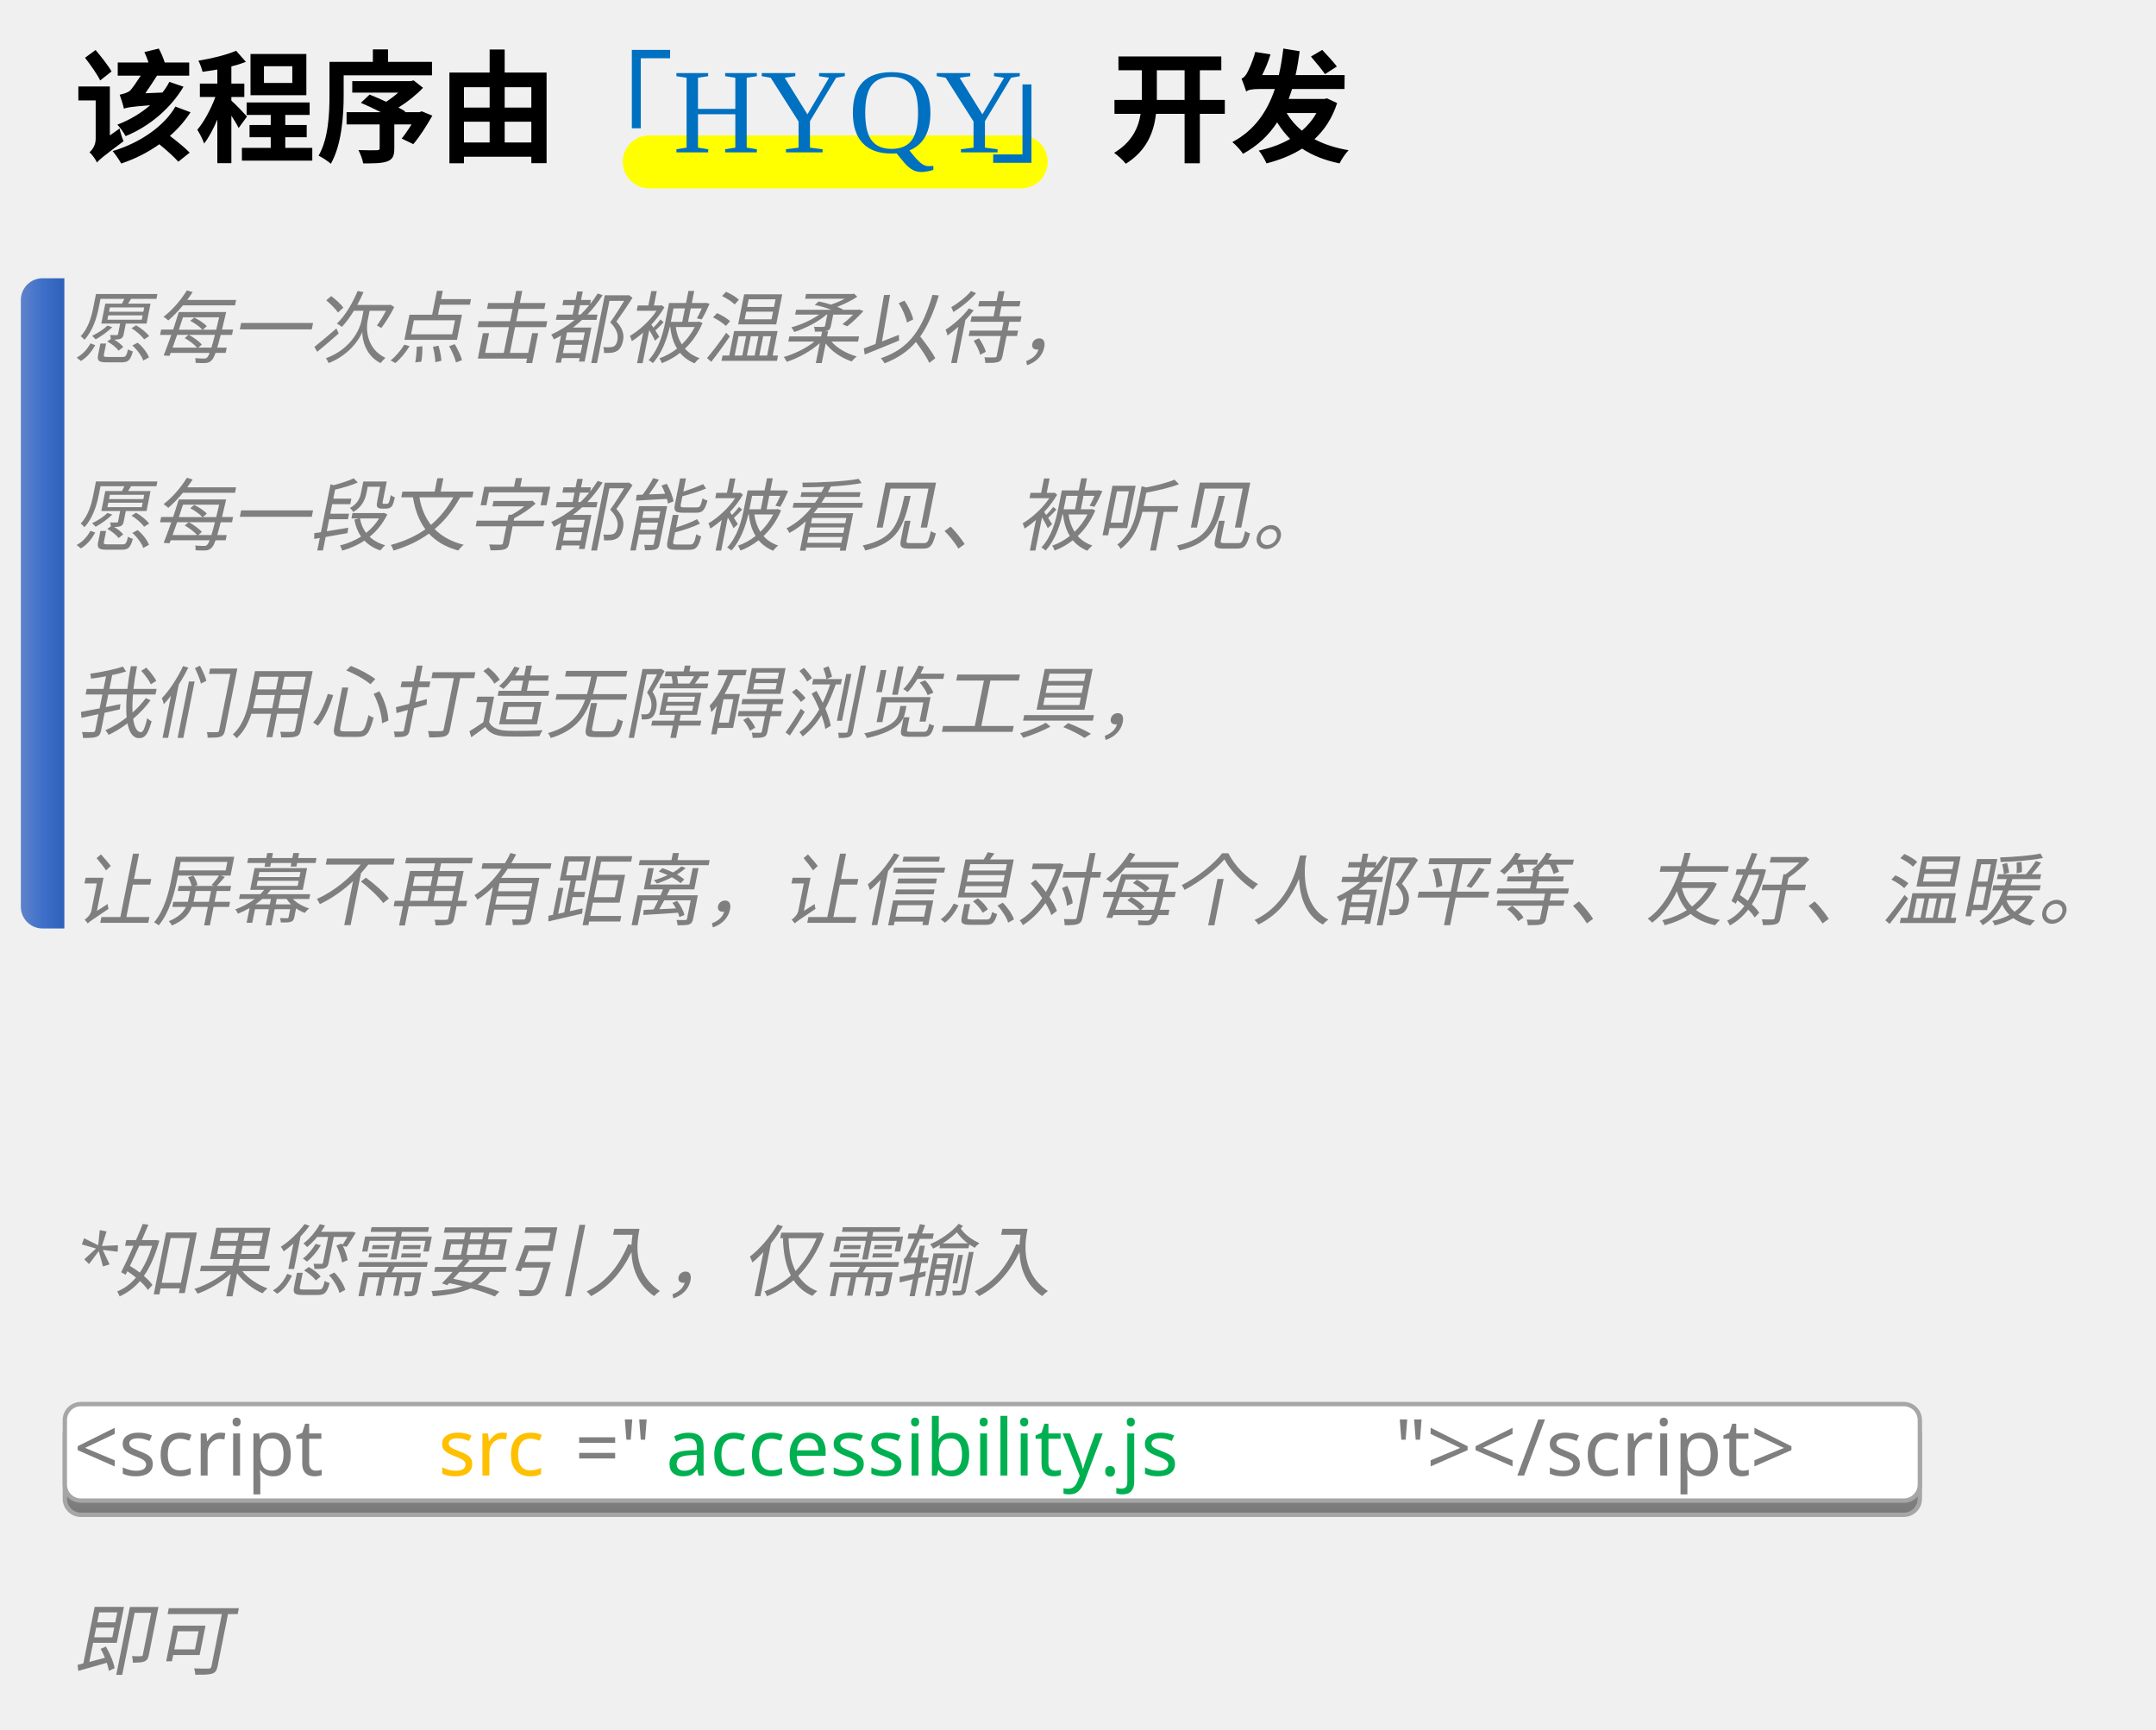
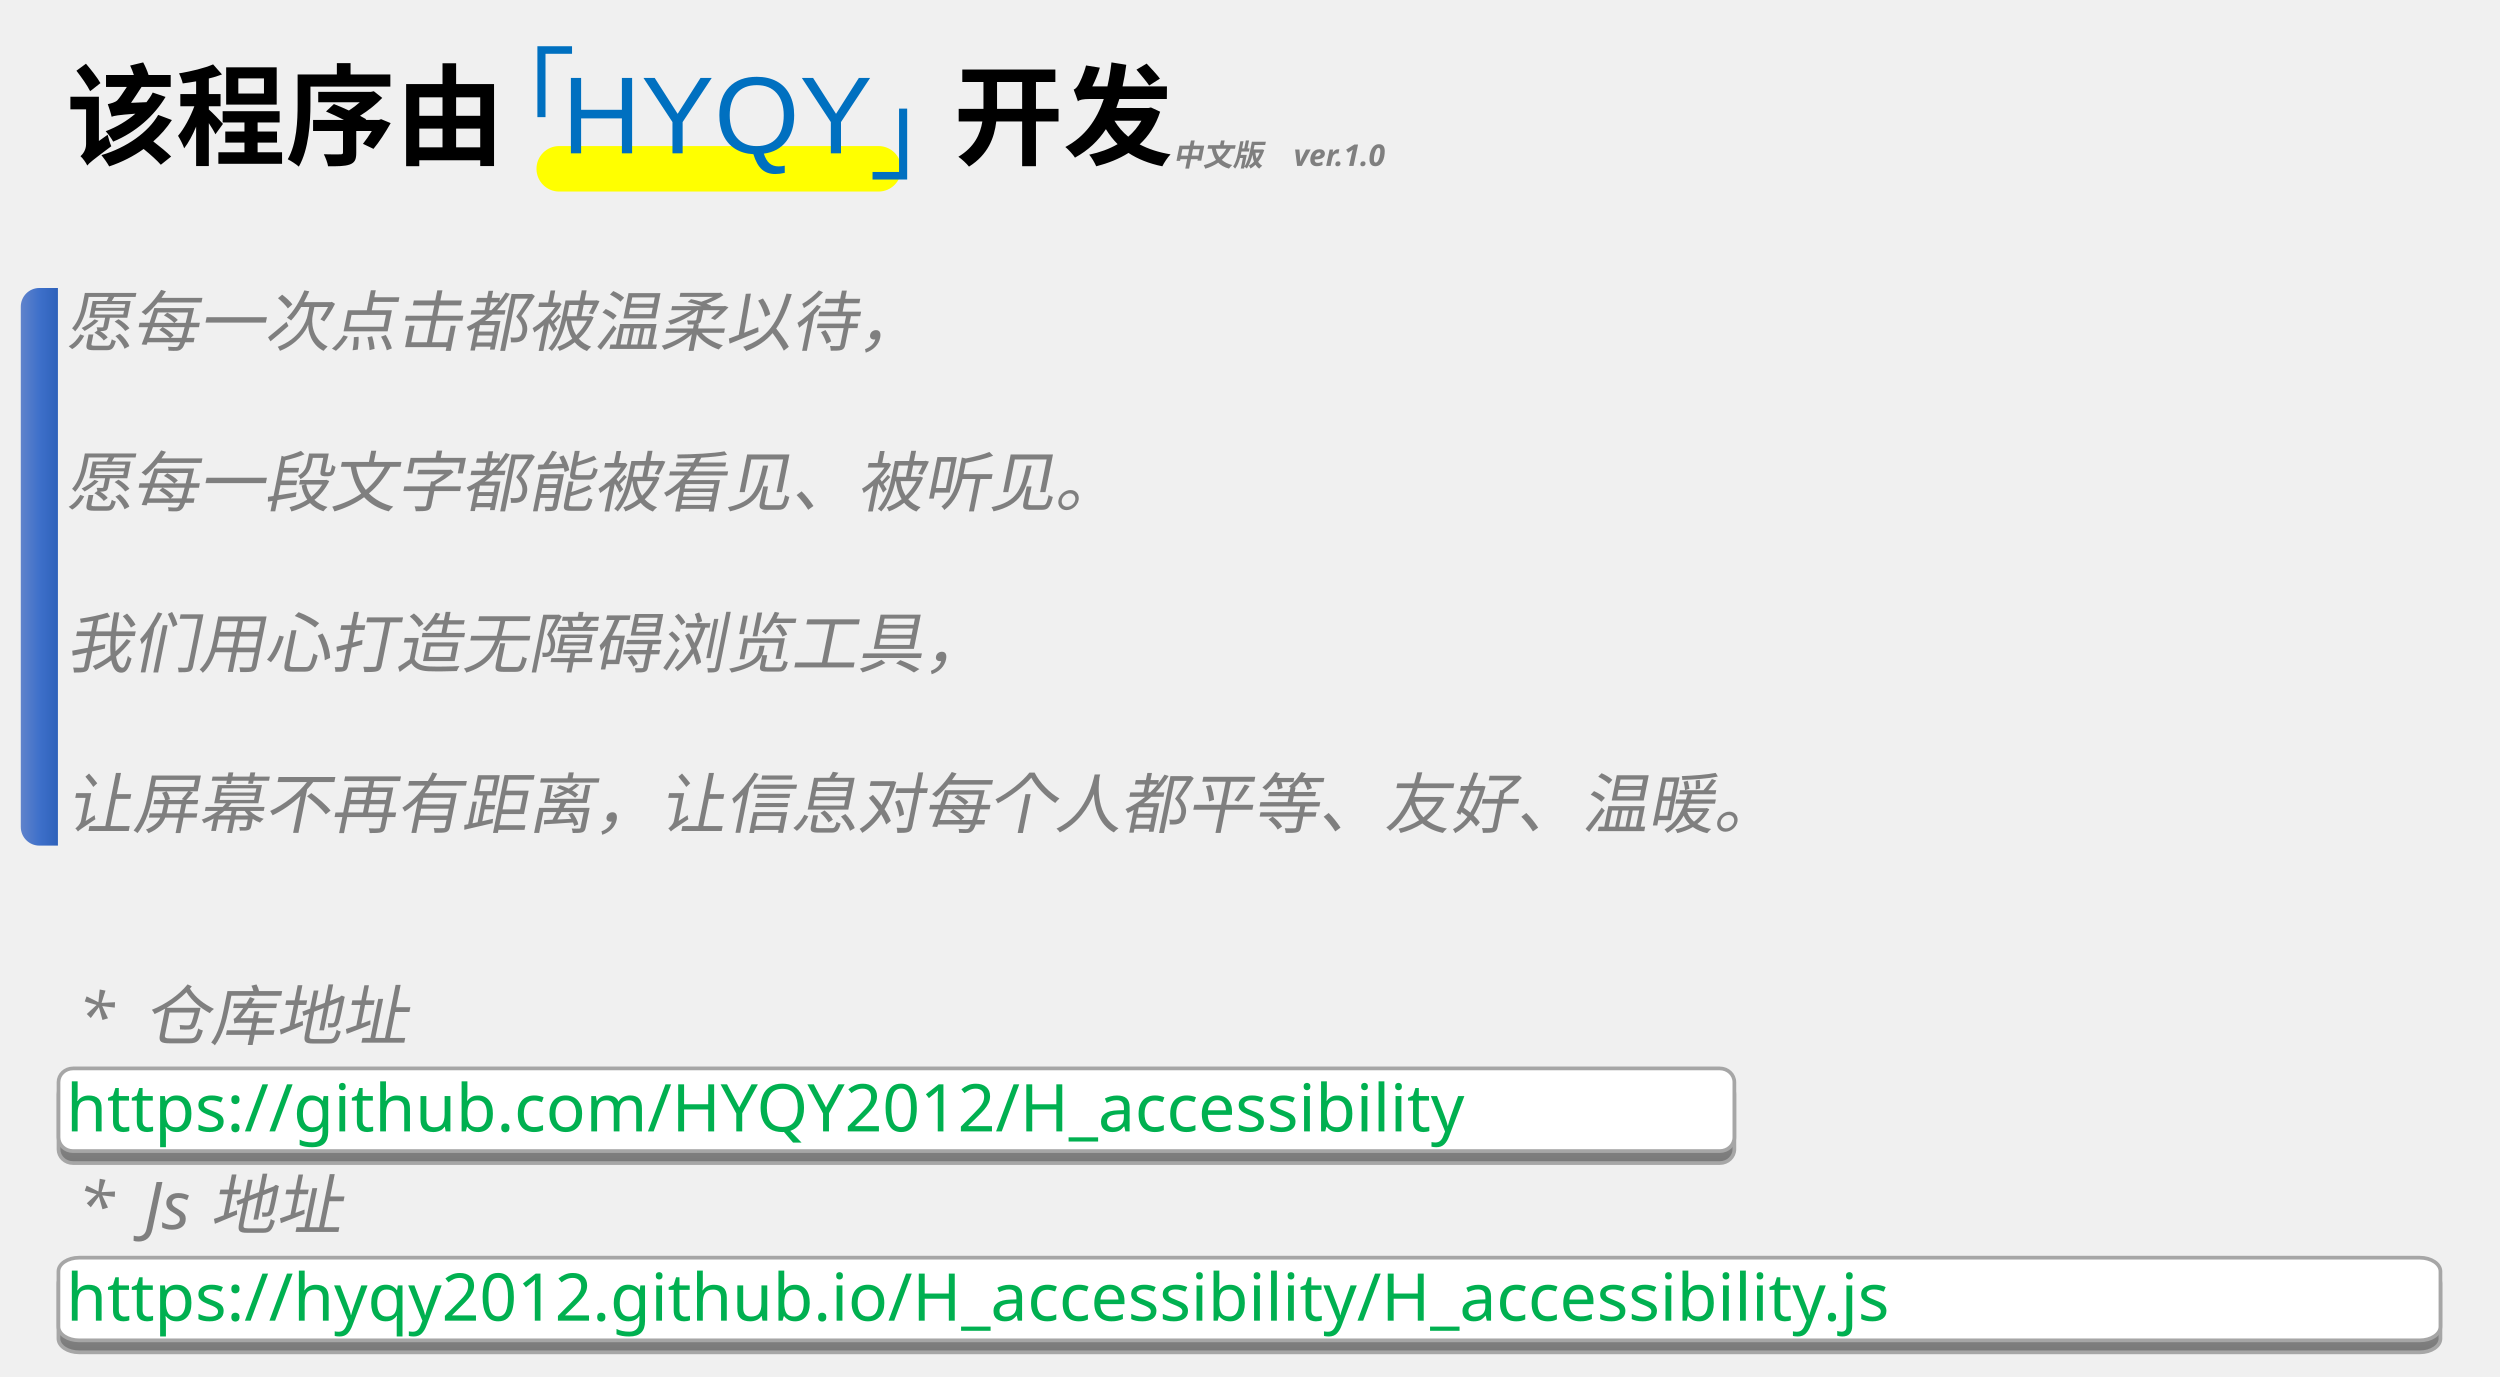
- <svg xmlns="http://www.w3.org/2000/svg" width="2278" height="1827" xml:space="preserve" overflow="hidden">
+ <svg xmlns="http://www.w3.org/2000/svg" width="4174" height="2298" xml:space="preserve" overflow="hidden">
  <defs>
-     <linearGradient x1="1866.5" y1="1938.5" x2="1866.5" y2="2040.5" gradientUnits="userSpaceOnUse" spreadMethod="reflect" id="fill0">
+     <linearGradient x1="2738.06" y1="2069.84" x2="2738.06" y2="2207.84" gradientUnits="userSpaceOnUse" spreadMethod="reflect" id="fill0">
      <stop offset="0" stop-color="#9B9B9B" />
      <stop offset="0.5" stop-color="#8E8E8E" />
      <stop offset="1" stop-color="#797979" />
    </linearGradient>
-     <linearGradient x1="840" y1="1077.5" x2="886" y2="1077.5" gradientUnits="userSpaceOnUse" spreadMethod="reflect" id="fill1">
+     <linearGradient x1="686.706" y1="896.341" x2="748.707" y2="896.341" gradientUnits="userSpaceOnUse" spreadMethod="reflect" id="fill1">
      <stop offset="0" stop-color="#6083CB" />
      <stop offset="0.5" stop-color="#3E70CA" />
      <stop offset="1" stop-color="#2E61BA" />
    </linearGradient>
+     <linearGradient x1="2148.69" y1="1753.84" x2="2148.69" y2="1891.84" gradientUnits="userSpaceOnUse" spreadMethod="reflect" id="fill2">
+       <stop offset="0" stop-color="#9B9B9B" />
+       <stop offset="0.5" stop-color="#8E8E8E" />
+       <stop offset="1" stop-color="#797979" />
+     </linearGradient>
  </defs>
-   <g transform="translate(-818 -440)">
-     <path d="M886.5 1955.5C886.5 1946.11 894.111 1938.5 903.5 1938.5L2829.5 1938.5C2838.89 1938.5 2846.5 1946.11 2846.5 1955.5L2846.5 2023.5C2846.5 2032.89 2838.89 2040.5 2829.5 2040.5L903.5 2040.5C894.111 2040.5 886.5 2032.89 886.5 2023.5Z" stroke="#A6A6A6" stroke-width="4.583" stroke-miterlimit="8" fill="url(#fill0)" fill-rule="evenodd" />
-     <path d="M886.5 1940.5C886.5 1931.11 894.111 1923.5 903.5 1923.5L2829.5 1923.5C2838.89 1923.5 2846.5 1931.11 2846.5 1940.5L2846.5 2008.5C2846.5 2017.89 2838.89 2025.5 2829.5 2025.5L903.5 2025.5C894.111 2025.5 886.5 2017.89 886.5 2008.5Z" stroke="#A6A6A6" stroke-width="4.583" stroke-miterlimit="8" fill="#FFFFFF" fill-rule="evenodd" />
-     <path d="M1476 611C1476 595.536 1488.54 583 1504 583L1897 583C1912.46 583 1925 595.536 1925 611L1925 611C1925 626.464 1912.46 639.001 1897 639.001L1504 639C1488.54 639 1476 626.464 1476 611Z" fill="#FFFF00" fill-rule="evenodd" />
-     <text font-family="OPPO Sans 4.0,OPPO Sans 4.0_MSFontService,sans-serif" font-weight="700" font-size="128" transform="matrix(1 0 0 1 895.931 601)">该程序由</text>
-     <text fill="#0070C0" font-family="OPPO Sans 4.0,OPPO Sans 4.0_MSFontService,sans-serif" font-weight="400" font-size="128" transform="matrix(1 0 0 1 1402.39 601)">「</text>
-     <text fill="#0070C0" font-family="OPPO Sans 4.0,OPPO Sans 4.0_MSFontService,sans-serif" font-weight="400" font-size="128" transform="matrix(1 0 0 1 1529 601)">HYQY</text>
-     <text fill="#0070C0" font-family="OPPO Sans 4.0,OPPO Sans 4.0_MSFontService,sans-serif" font-weight="400" font-size="128" transform="matrix(1 0 0 1 1863.01 601)">」</text>
-     <text font-family="OPPO Sans 4.0,OPPO Sans 4.0_MSFontService,sans-serif" font-weight="700" font-size="128" transform="matrix(1 0 0 1 1989.63 601)">开发</text>
-     <text font-family="OPPO Sans 4.0,OPPO Sans 4.0_MSFontService,sans-serif" font-weight="700" font-size="128" transform="matrix(1 0 0 1 2242.86 601)"> </text>
-     <text fill="#7F7F7F" font-family="SimSun,SimSun_MSFontService,sans-serif" font-style="oblique" font-weight="400" font-size="83" transform="matrix(1 0 0 1 895.931 817)">愿每一次点击都被温柔以待，</text>
-     <text fill="#7F7F7F" font-family="SimSun,SimSun_MSFontService,sans-serif" font-style="oblique" font-weight="400" font-size="83" transform="matrix(1 0 0 1 895.931 1015)">愿每一段文字都能被看见、被听见。</text>
-     <text fill="#7F7F7F" font-family="SimSun,SimSun_MSFontService,sans-serif" font-style="oblique" font-weight="400" font-size="83" transform="matrix(1 0 0 1 895.931 1213)">我们用心打造无障碍浏览工具，</text>
-     <text fill="#7F7F7F" font-family="SimSun,SimSun_MSFontService,sans-serif" font-style="oblique" font-weight="400" font-size="83" transform="matrix(1 0 0 1 895.931 1411)">让屏幕不再有距离，让信息对每个人都平等、友好、温暖。</text>
-     <text fill="#7F7F7F" font-family="SimSun,SimSun_MSFontService,sans-serif" font-style="oblique" font-weight="400" font-size="83" transform="matrix(1 0 0 1 895.931 1803)">*</text>
-     <text fill="#7F7F7F" font-family="SimSun,SimSun_MSFontService,sans-serif" font-style="oblique" font-weight="400" font-size="83" transform="matrix(1 0 0 1 937.181 1803)">如果您需要引入，仅需</text>
-     <text fill="#7F7F7F" font-family="SimSun,SimSun_MSFontService,sans-serif" font-style="oblique" font-weight="400" font-size="83" transform="matrix(1 0 0 1 1762.18 1803)">输入</text>
-     <text fill="#7F7F7F" font-family="Cascadia Code,Cascadia Code_MSFontService,sans-serif" font-weight="400" font-size="83" transform="matrix(1 0 0 1 895.931 1999)">&lt;script </text>
-     <text fill="#FFC000" font-family="Cascadia Code,Cascadia Code_MSFontService,sans-serif" font-weight="400" font-size="83" transform="matrix(1 0 0 1 1280.93 1999)">src</text>
-     <text fill="#7F7F7F" font-family="Cascadia Code,Cascadia Code_MSFontService,sans-serif" font-weight="400" font-size="83" transform="matrix(1 0 0 1 1425.31 1999)">="</text>
-     <text fill="#00B050" font-family="Cascadia Code,Cascadia Code_MSFontService,sans-serif" font-weight="400" font-size="83" transform="matrix(1 0 0 1 1521.56 1999)">accessibility.js</text>
-     <text fill="#7F7F7F" font-family="Cascadia Code,Cascadia Code_MSFontService,sans-serif" font-weight="400" font-size="83" transform="matrix(1 0 0 1 2291.56 1999)">"&gt;&lt;/script&gt;</text>
-     <text fill="#7F7F7F" font-family="Cascadia Code,Cascadia Code_MSFontService,sans-serif" font-weight="400" font-size="83" transform="matrix(1 0 0 1 2820.93 1999)"> </text>
-     <text fill="#7F7F7F" font-family="SimSun,SimSun_MSFontService,sans-serif" font-style="oblique" font-weight="400" font-size="83" transform="matrix(1 0 0 1 895.931 2203)">即可</text>
-     <path d="M840 1398 840 756.999C840 744.297 850.298 733.999 863 733.999L886 734 886 1421 863 1421C850.298 1421 840 1410.7 840 1398Z" fill="url(#fill1)" fill-rule="evenodd" />
+   <g transform="translate(-652 50)">
+     <path d="M749.558 2092.84C749.558 2080.14 765.001 2069.84 784.052 2069.84L4692.06 2069.84C4711.12 2069.84 4726.56 2080.14 4726.56 2092.84L4726.56 2184.84C4726.56 2197.55 4711.12 2207.84 4692.06 2207.84L784.052 2207.84C765.001 2207.84 749.558 2197.55 749.558 2184.84Z" stroke="#A6A6A6" stroke-width="6.204" stroke-miterlimit="8" fill="url(#fill0)" fill-rule="evenodd" />
+     <path d="M749.558 2072.84C749.558 2060.14 765.001 2049.84 784.052 2049.84L4692.06 2049.84C4711.12 2049.84 4726.56 2060.14 4726.56 2072.84L4726.56 2164.84C4726.56 2177.55 4711.12 2187.84 4692.06 2187.84L784.052 2187.84C765.001 2187.84 749.558 2177.55 749.558 2164.84Z" stroke="#A6A6A6" stroke-width="6.204" stroke-miterlimit="8" fill="#FFFFFF" fill-rule="evenodd" />
+     <path d="M1547.7 231.84C1547.7 210.854 1564.71 193.841 1585.68 193.841L2118.73 193.841C2139.7 193.841 2156.7 210.854 2156.7 231.84L2156.7 231.84C2156.7 252.827 2139.7 269.841 2118.73 269.841L1585.68 269.84C1564.71 269.84 1547.7 252.827 1547.7 231.84Z" fill="#FFFF00" fill-rule="evenodd" />
+     <text font-family="Microsoft YaHei,Microsoft YaHei_MSFontService,sans-serif" font-weight="700" font-size="183" transform="matrix(1 0 0 1 762.591 211)">该程序由</text>
+     <text fill="#0070C0" font-family="Microsoft YaHei,Microsoft YaHei_MSFontService,sans-serif" font-weight="400" font-size="183" transform="matrix(1 0 0 1 1430.28 182)">「</text>
+     <text fill="#0070C0" font-family="Arial,Arial_MSFontService,sans-serif" font-weight="400" font-size="183" transform="matrix(1 0 0 1 1590.14 206)">HYQY</text>
+     <text fill="#0070C0" font-family="Microsoft YaHei,Microsoft YaHei_MSFontService,sans-serif" font-weight="400" font-size="183" transform="matrix(1 0 0 1 2102.56 234)">」</text>
+     <text font-family="Microsoft YaHei,Microsoft YaHei_MSFontService,sans-serif" font-weight="700" font-size="183" transform="matrix(1 0 0 1 2244.2 211)">开发</text>
+     <text fill="#7F7F7F" font-family="SimSun,SimSun_MSFontService,sans-serif" font-style="oblique" font-weight="400" font-size="110" transform="matrix(1 0 0 1 762.591 527)">愿每一次点击都被温柔以待，</text>
+     <text fill="#7F7F7F" font-family="SimSun,SimSun_MSFontService,sans-serif" font-style="oblique" font-weight="400" font-size="110" transform="matrix(1 0 0 1 762.591 795)">愿每一段文字都能被看见、被听见。</text>
+     <text fill="#7F7F7F" font-family="SimSun,SimSun_MSFontService,sans-serif" font-style="oblique" font-weight="400" font-size="110" transform="matrix(1 0 0 1 762.591 1064)">我们用心打造无障碍浏览工具，</text>
+     <text fill="#7F7F7F" font-family="SimSun,SimSun_MSFontService,sans-serif" font-style="oblique" font-weight="400" font-size="110" transform="matrix(1 0 0 1 762.591 1332)">让屏幕不再有距离，让信息对每个人都平等、友好、温暖。</text>
+     <text fill="#7F7F7F" font-family="SimSun,SimSun_MSFontService,sans-serif" font-style="oblique" font-weight="400" font-size="110" transform="matrix(1 0 0 1 782.138 2002)">* </text>
+     <text fill="#7F7F7F" font-family="SimSun,SimSun_MSFontService,sans-serif" font-style="oblique" font-weight="400" font-size="110" transform="matrix(1 0 0 1 892.138 2002)">Js</text>
+     <text fill="#7F7F7F" font-family="SimSun,SimSun_MSFontService,sans-serif" font-style="oblique" font-weight="400" font-size="110" transform="matrix(1 0 0 1 1002.14 2002)">地址</text>
+     <text fill="#00B050" font-family="Cascadia Code,Cascadia Code_MSFontService,sans-serif" font-weight="400" font-size="110" transform="matrix(1 0 0 1 762.591 2155)">https://hyqy2012.github.io/H_accessibility/H_accessibility.js</text>
+     <text fill="#00B050" font-family="Cascadia Code,Cascadia Code_MSFontService,sans-serif" font-weight="400" font-size="110" transform="matrix(1 0 0 1 4694.52 2155)"> </text>
+     <path d="M686.706 1330.67 686.706 462.01C686.706 444.797 700.586 430.841 717.707 430.841L748.707 430.843 748.707 1361.84 717.707 1361.84C700.586 1361.84 686.706 1347.88 686.706 1330.67Z" fill="url(#fill1)" fill-rule="evenodd" />
+     <path d="M749.689 1776.84C749.689 1764.14 760.554 1753.84 773.957 1753.84L3523.42 1753.84C3536.82 1753.84 3547.69 1764.14 3547.69 1776.84L3547.69 1868.84C3547.69 1881.55 3536.82 1891.84 3523.42 1891.84L773.957 1891.84C760.554 1891.84 749.689 1881.55 749.689 1868.84Z" stroke="#A6A6A6" stroke-width="6.204" stroke-miterlimit="8" fill="url(#fill2)" fill-rule="evenodd" />
+     <path d="M749.689 1756.84C749.689 1744.14 760.554 1733.84 773.957 1733.84L3523.42 1733.84C3536.82 1733.84 3547.69 1744.14 3547.69 1756.84L3547.69 1848.84C3547.69 1861.55 3536.82 1871.84 3523.42 1871.84L773.957 1871.84C760.554 1871.84 749.689 1861.55 749.689 1848.84Z" stroke="#A6A6A6" stroke-width="6.204" stroke-miterlimit="8" fill="#FFFFFF" fill-rule="evenodd" />
+     <text fill="#7F7F7F" font-family="SimSun,SimSun_MSFontService,sans-serif" font-style="oblique" font-weight="400" font-size="110" transform="matrix(1 0 0 1 782.138 1686)">* </text>
+     <text fill="#7F7F7F" font-family="SimSun,SimSun_MSFontService,sans-serif" font-style="oblique" font-weight="400" font-size="110" transform="matrix(1 0 0 1 892.138 1686)">仓库地址</text>
+     <text fill="#00B050" font-family="Cascadia Code,Cascadia Code_MSFontService,sans-serif" font-weight="400" font-size="110" transform="matrix(1 0 0 1 762.591 1839)">https://github.com/HYQY2012/H_accessibility</text>
+     <text fill="#00B050" font-family="Cascadia Code,Cascadia Code_MSFontService,sans-serif" font-weight="400" font-size="110" transform="matrix(1 0 0 1 3534.36 1839)"> </text>
+     <text fill="#7F7F7F" font-family="SimSun,SimSun_MSFontService,sans-serif" font-style="oblique" font-weight="700" font-size="50" transform="matrix(1 0 0 1 2610.16 227)">中文版</text>
+     <text fill="#7F7F7F" font-family="SimSun,SimSun_MSFontService,sans-serif" font-style="oblique" font-weight="700" font-size="50" transform="matrix(1 0 0 1 2811.83 227)">ver.1.0</text>
  </g>
</svg>
